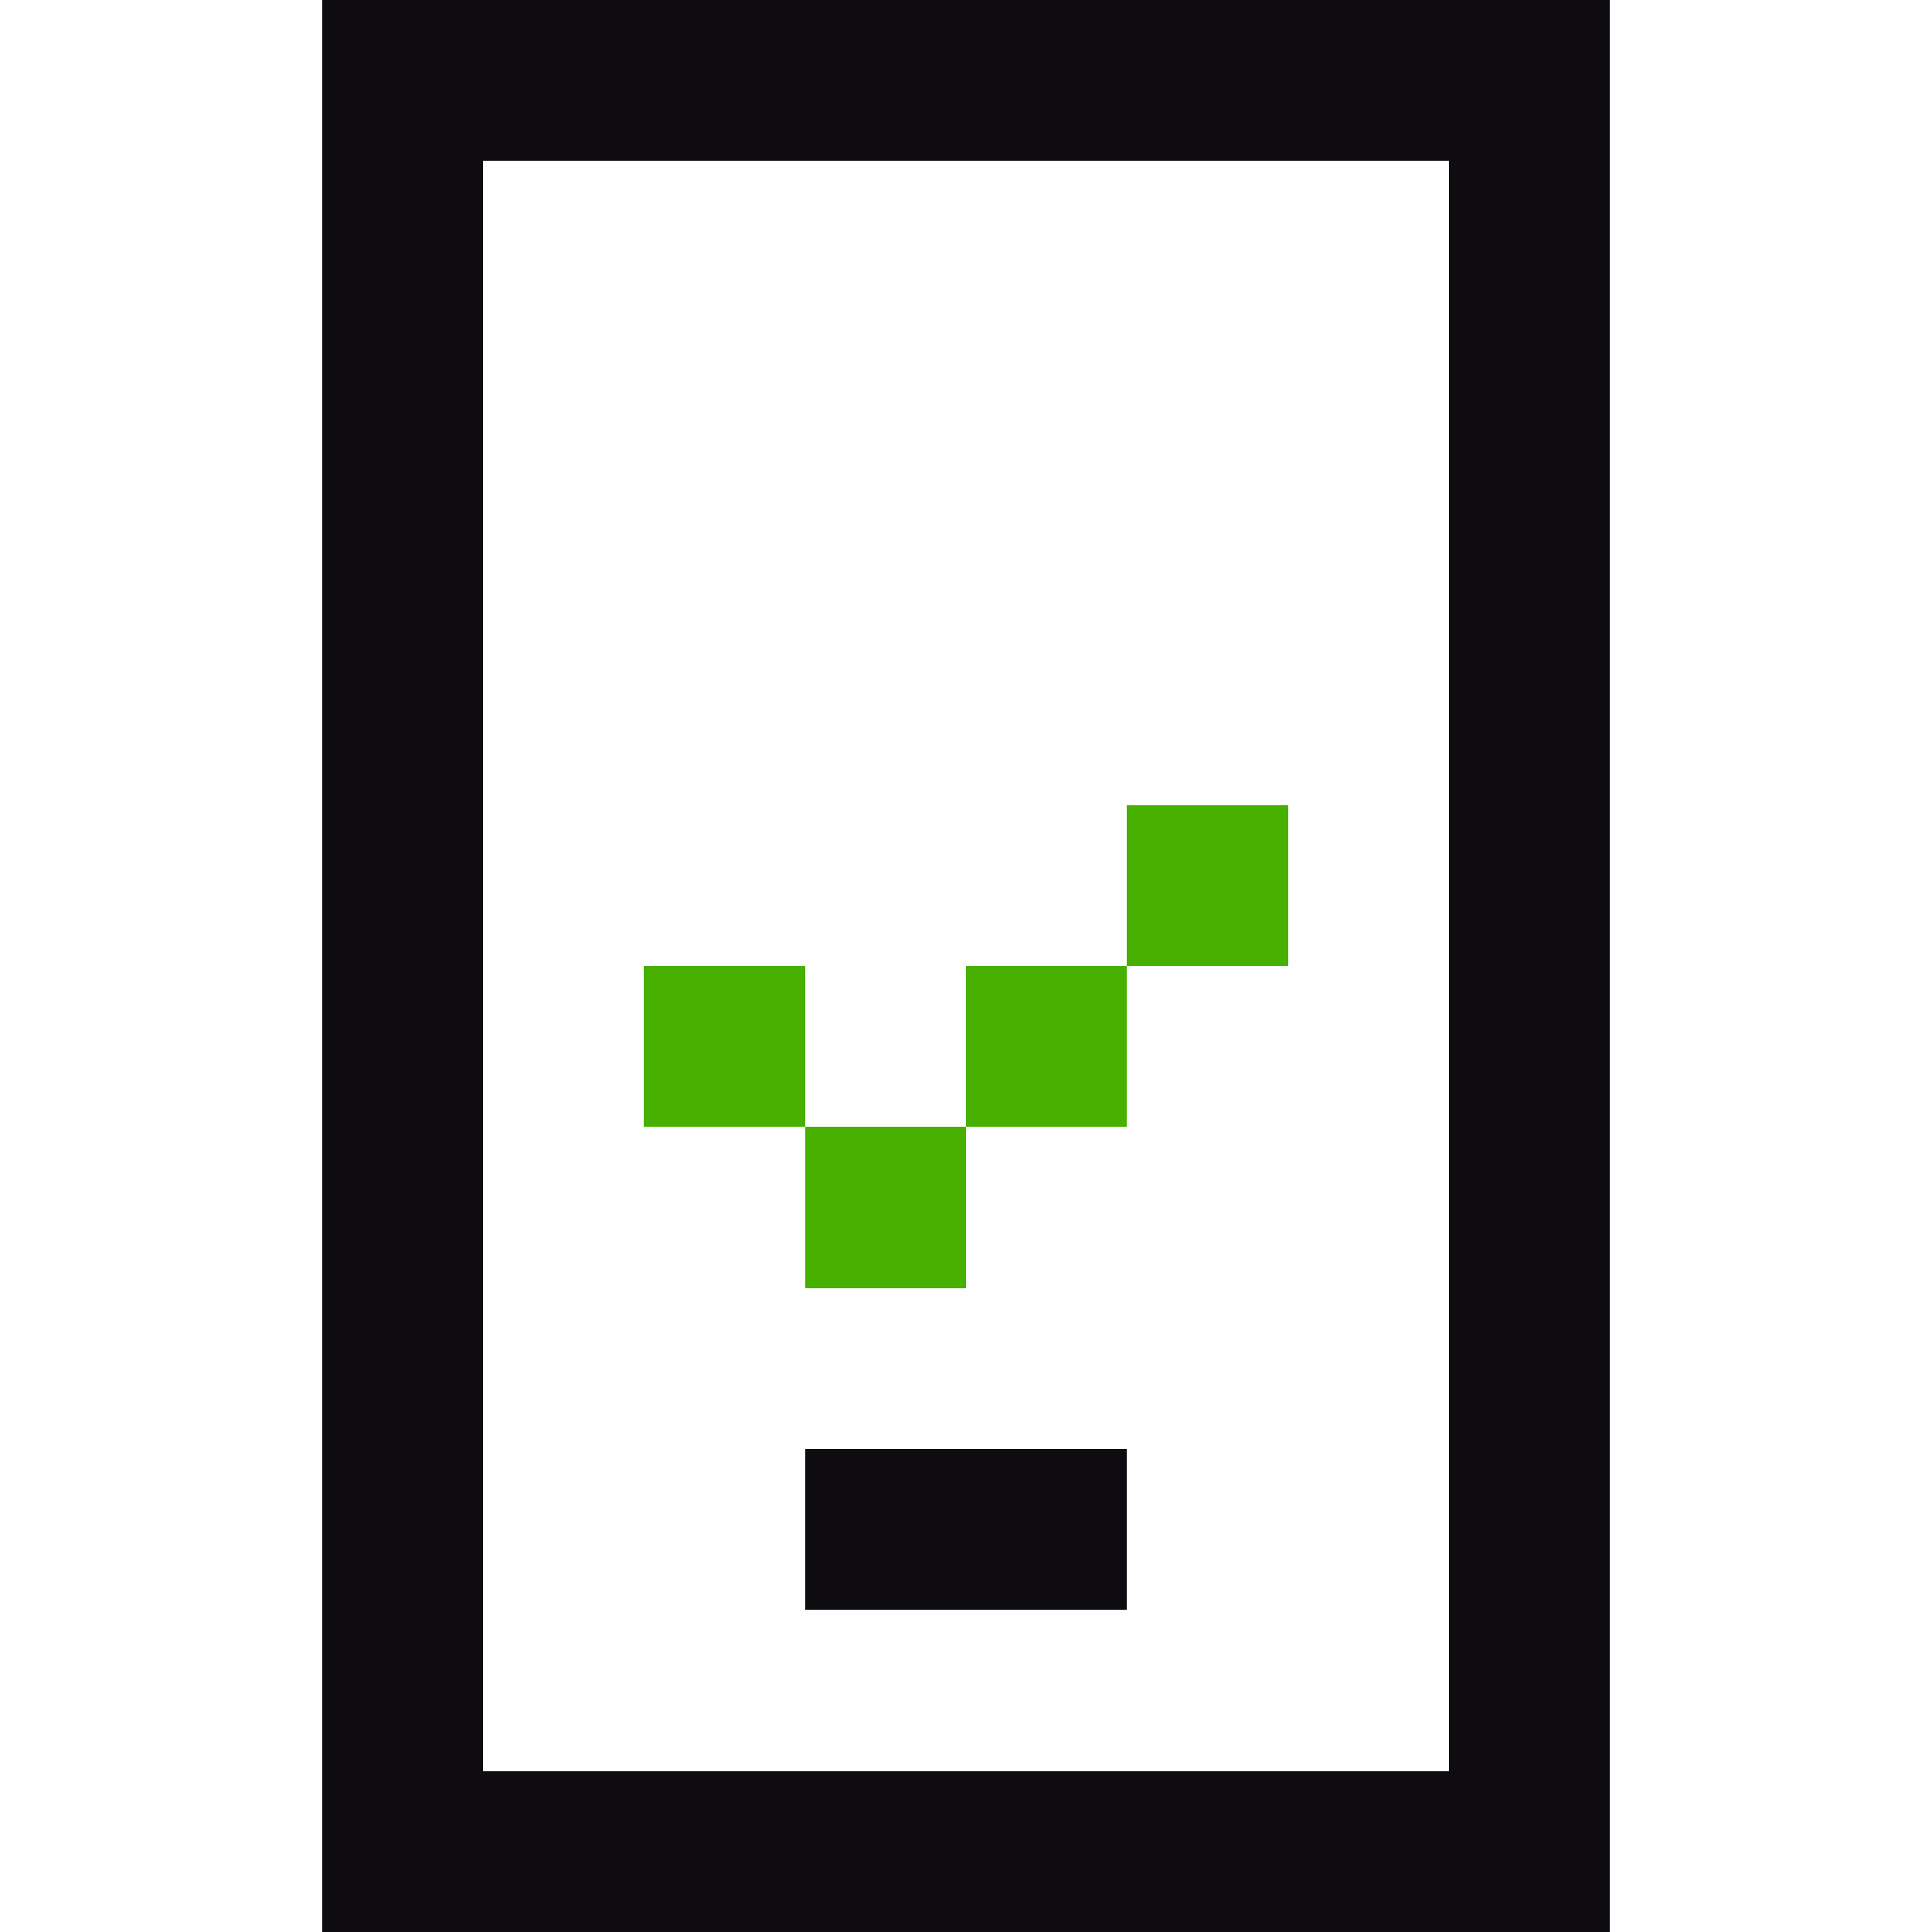
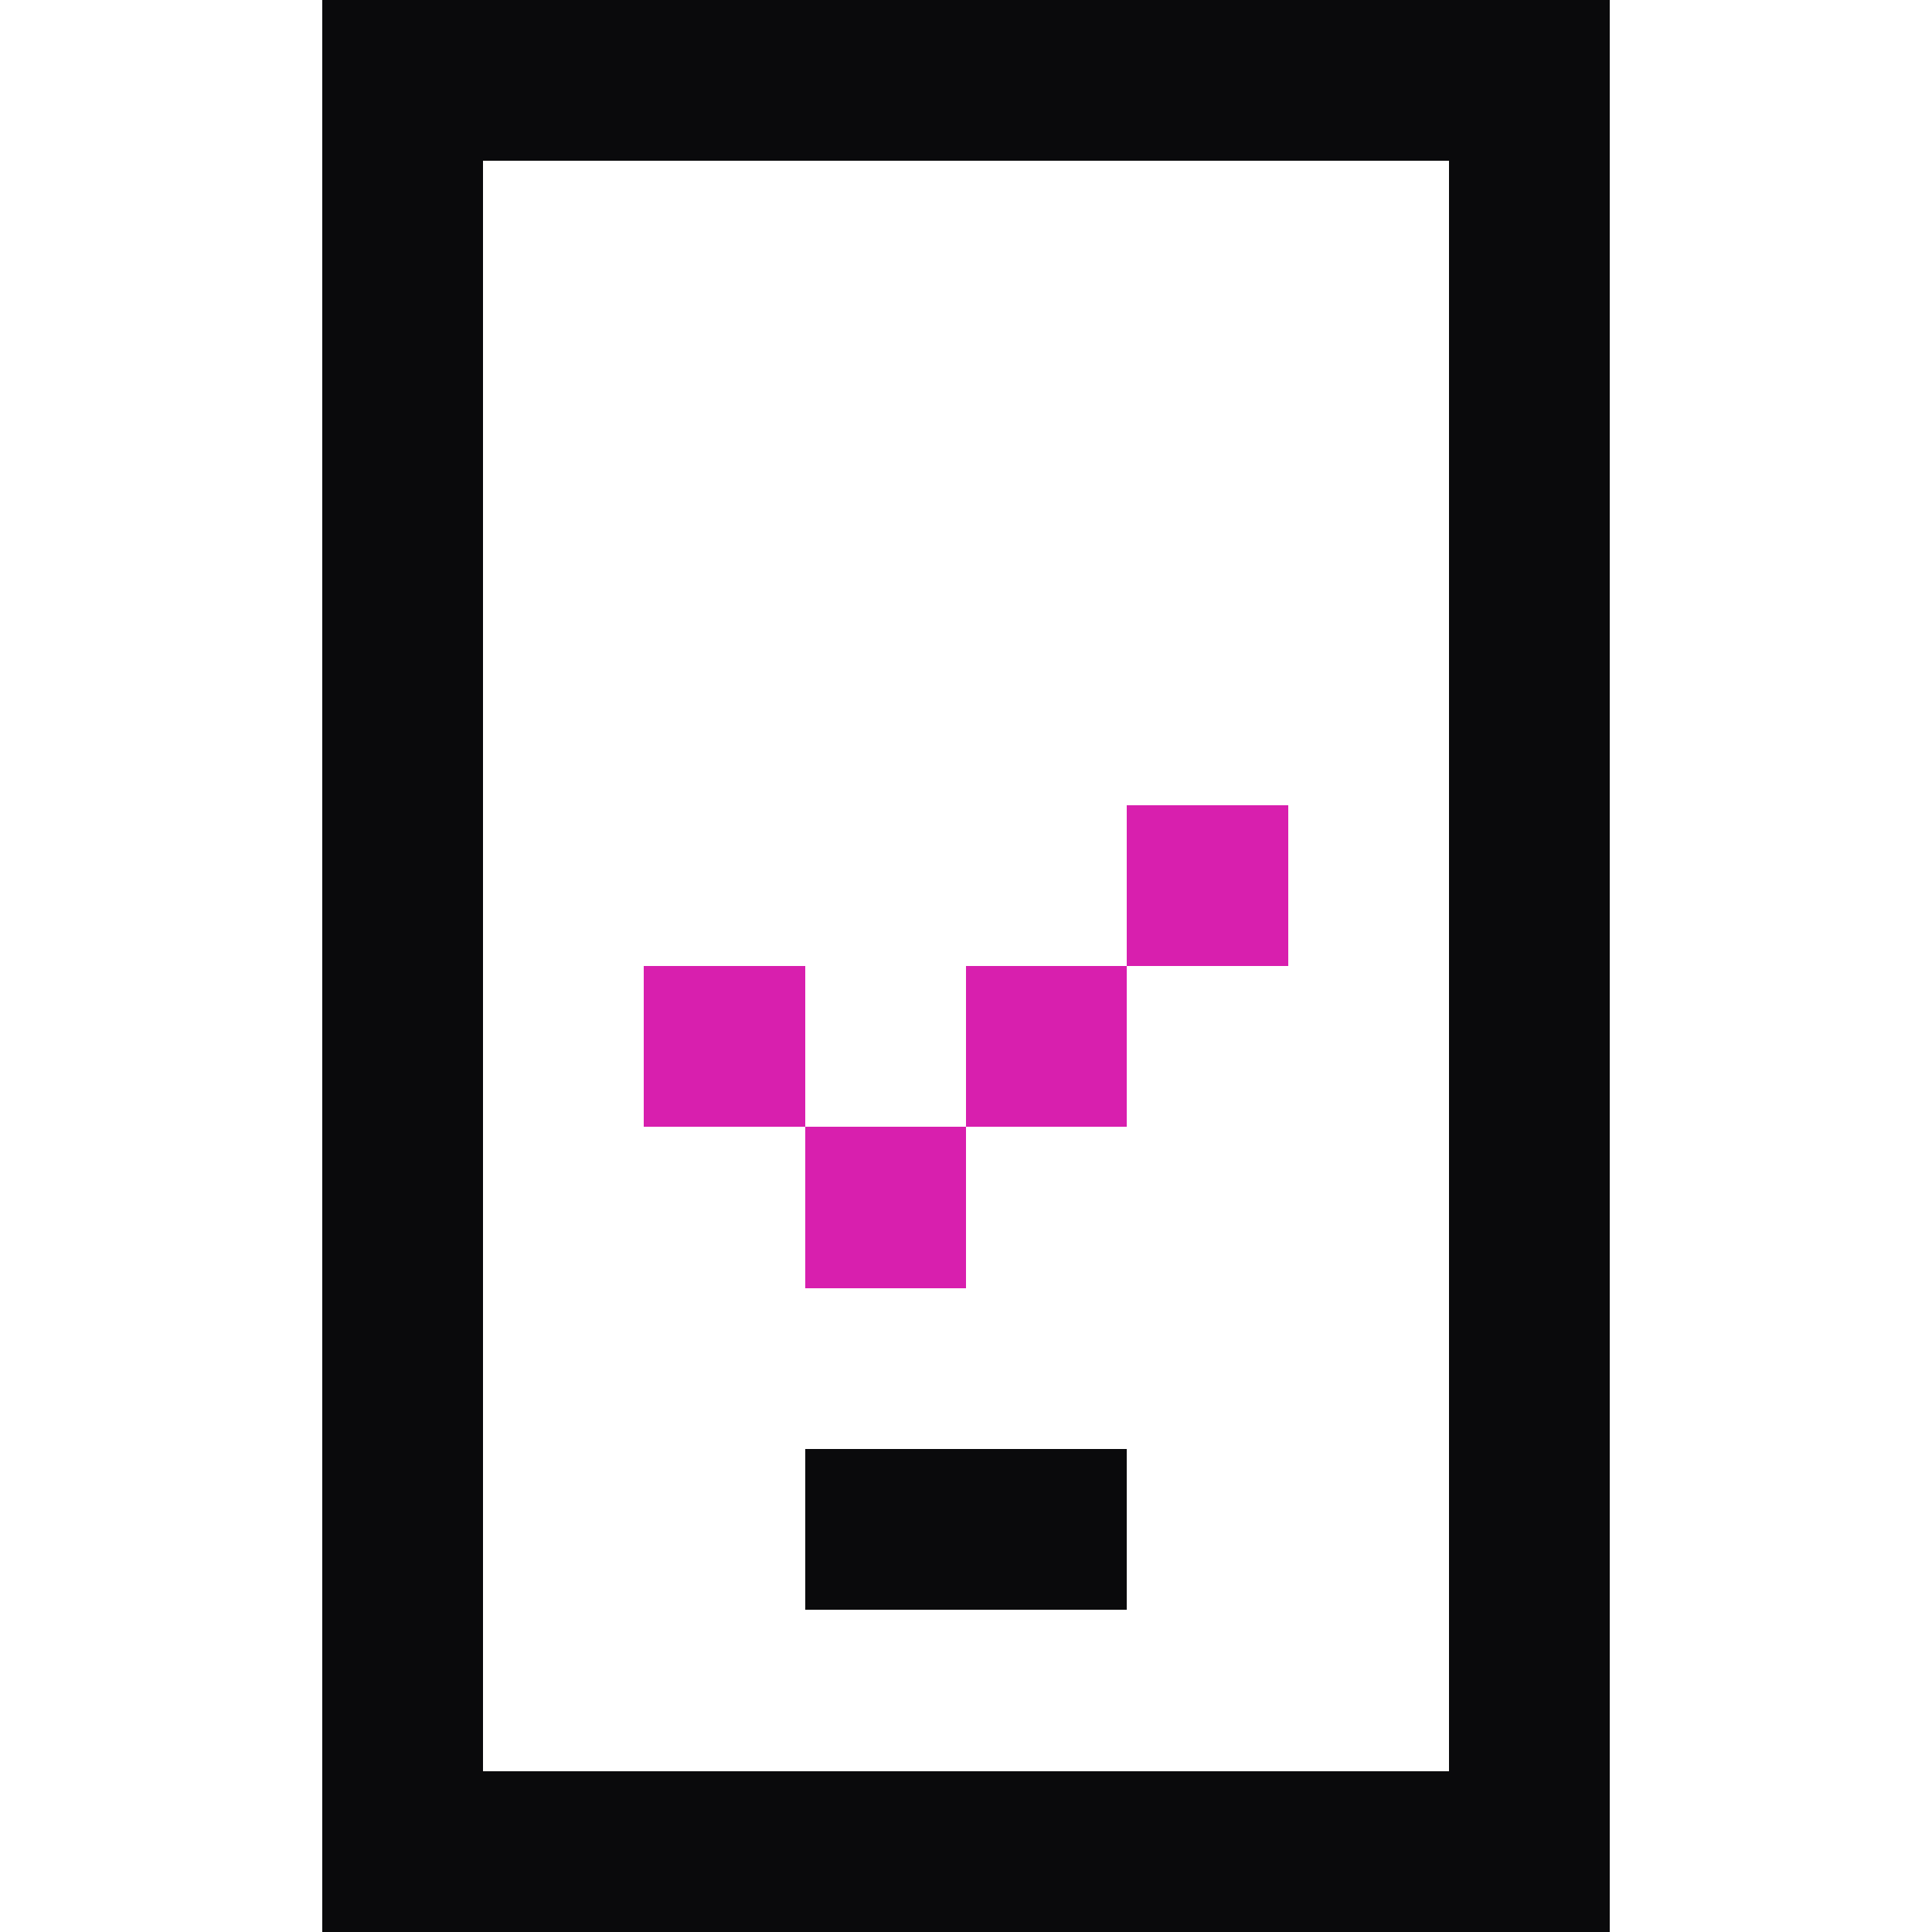
<svg xmlns="http://www.w3.org/2000/svg" viewBox="0 0 12 12" width="96" height="96" shape-rendering="crispEdges" role="img" aria-label="wise qa">
-   <path fill="#48B000" d="M4 6h1v1h-1zM5 7h1v1h-1zM6 6h1v1h-1zM7 5h1v1h-1z" />
-   <path fill="#0E0C10" d="M2 0h8v1h-8zM2 1h1v10h-1zM9 1h1v10h-1zM2 11h8v1h-8zM5 9h2v1h-2z" />
+   <path fill="#D81FAE" d="M4 6h1v1h-1zM5 7h1v1h-1zM6 6h1v1h-1zM7 5h1v1h-1z" />
+   <path fill="#0A0A0C" d="M2 0h8v1h-8zM2 1h1v10h-1zM9 1h1v10h-1zM2 11h8v1h-8zM5 9h2v1h-2z" />
</svg>
